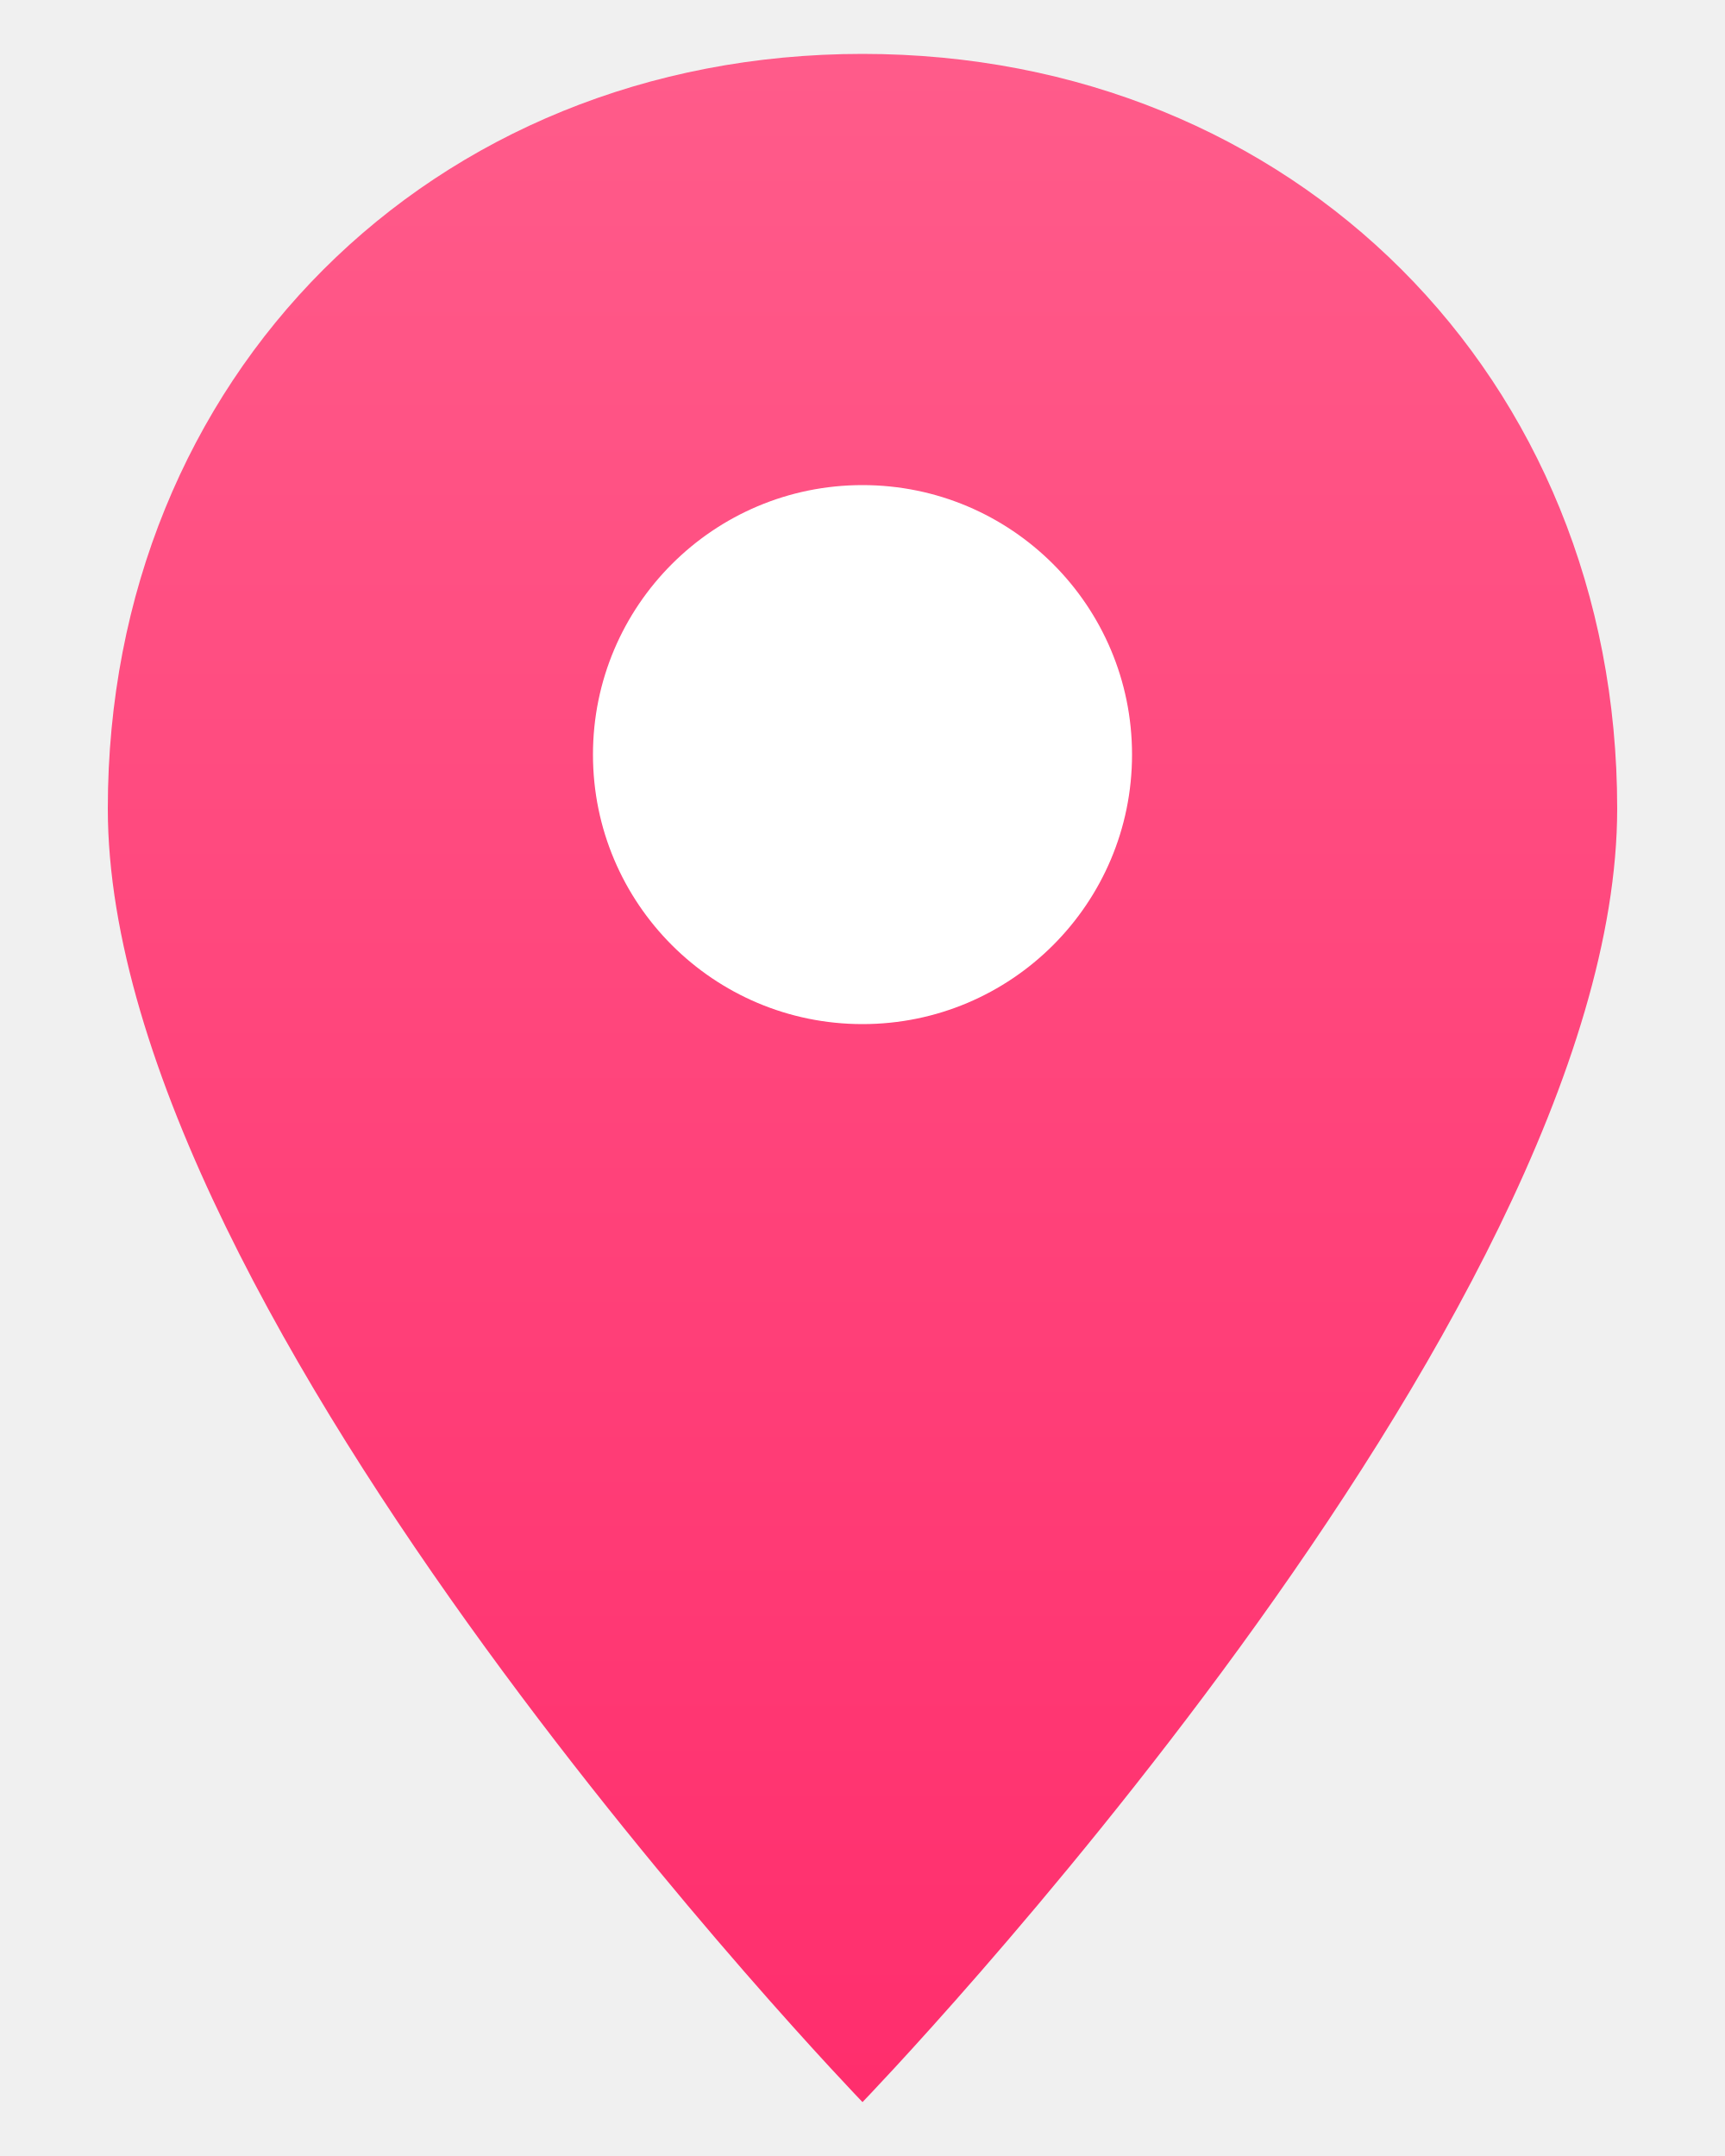
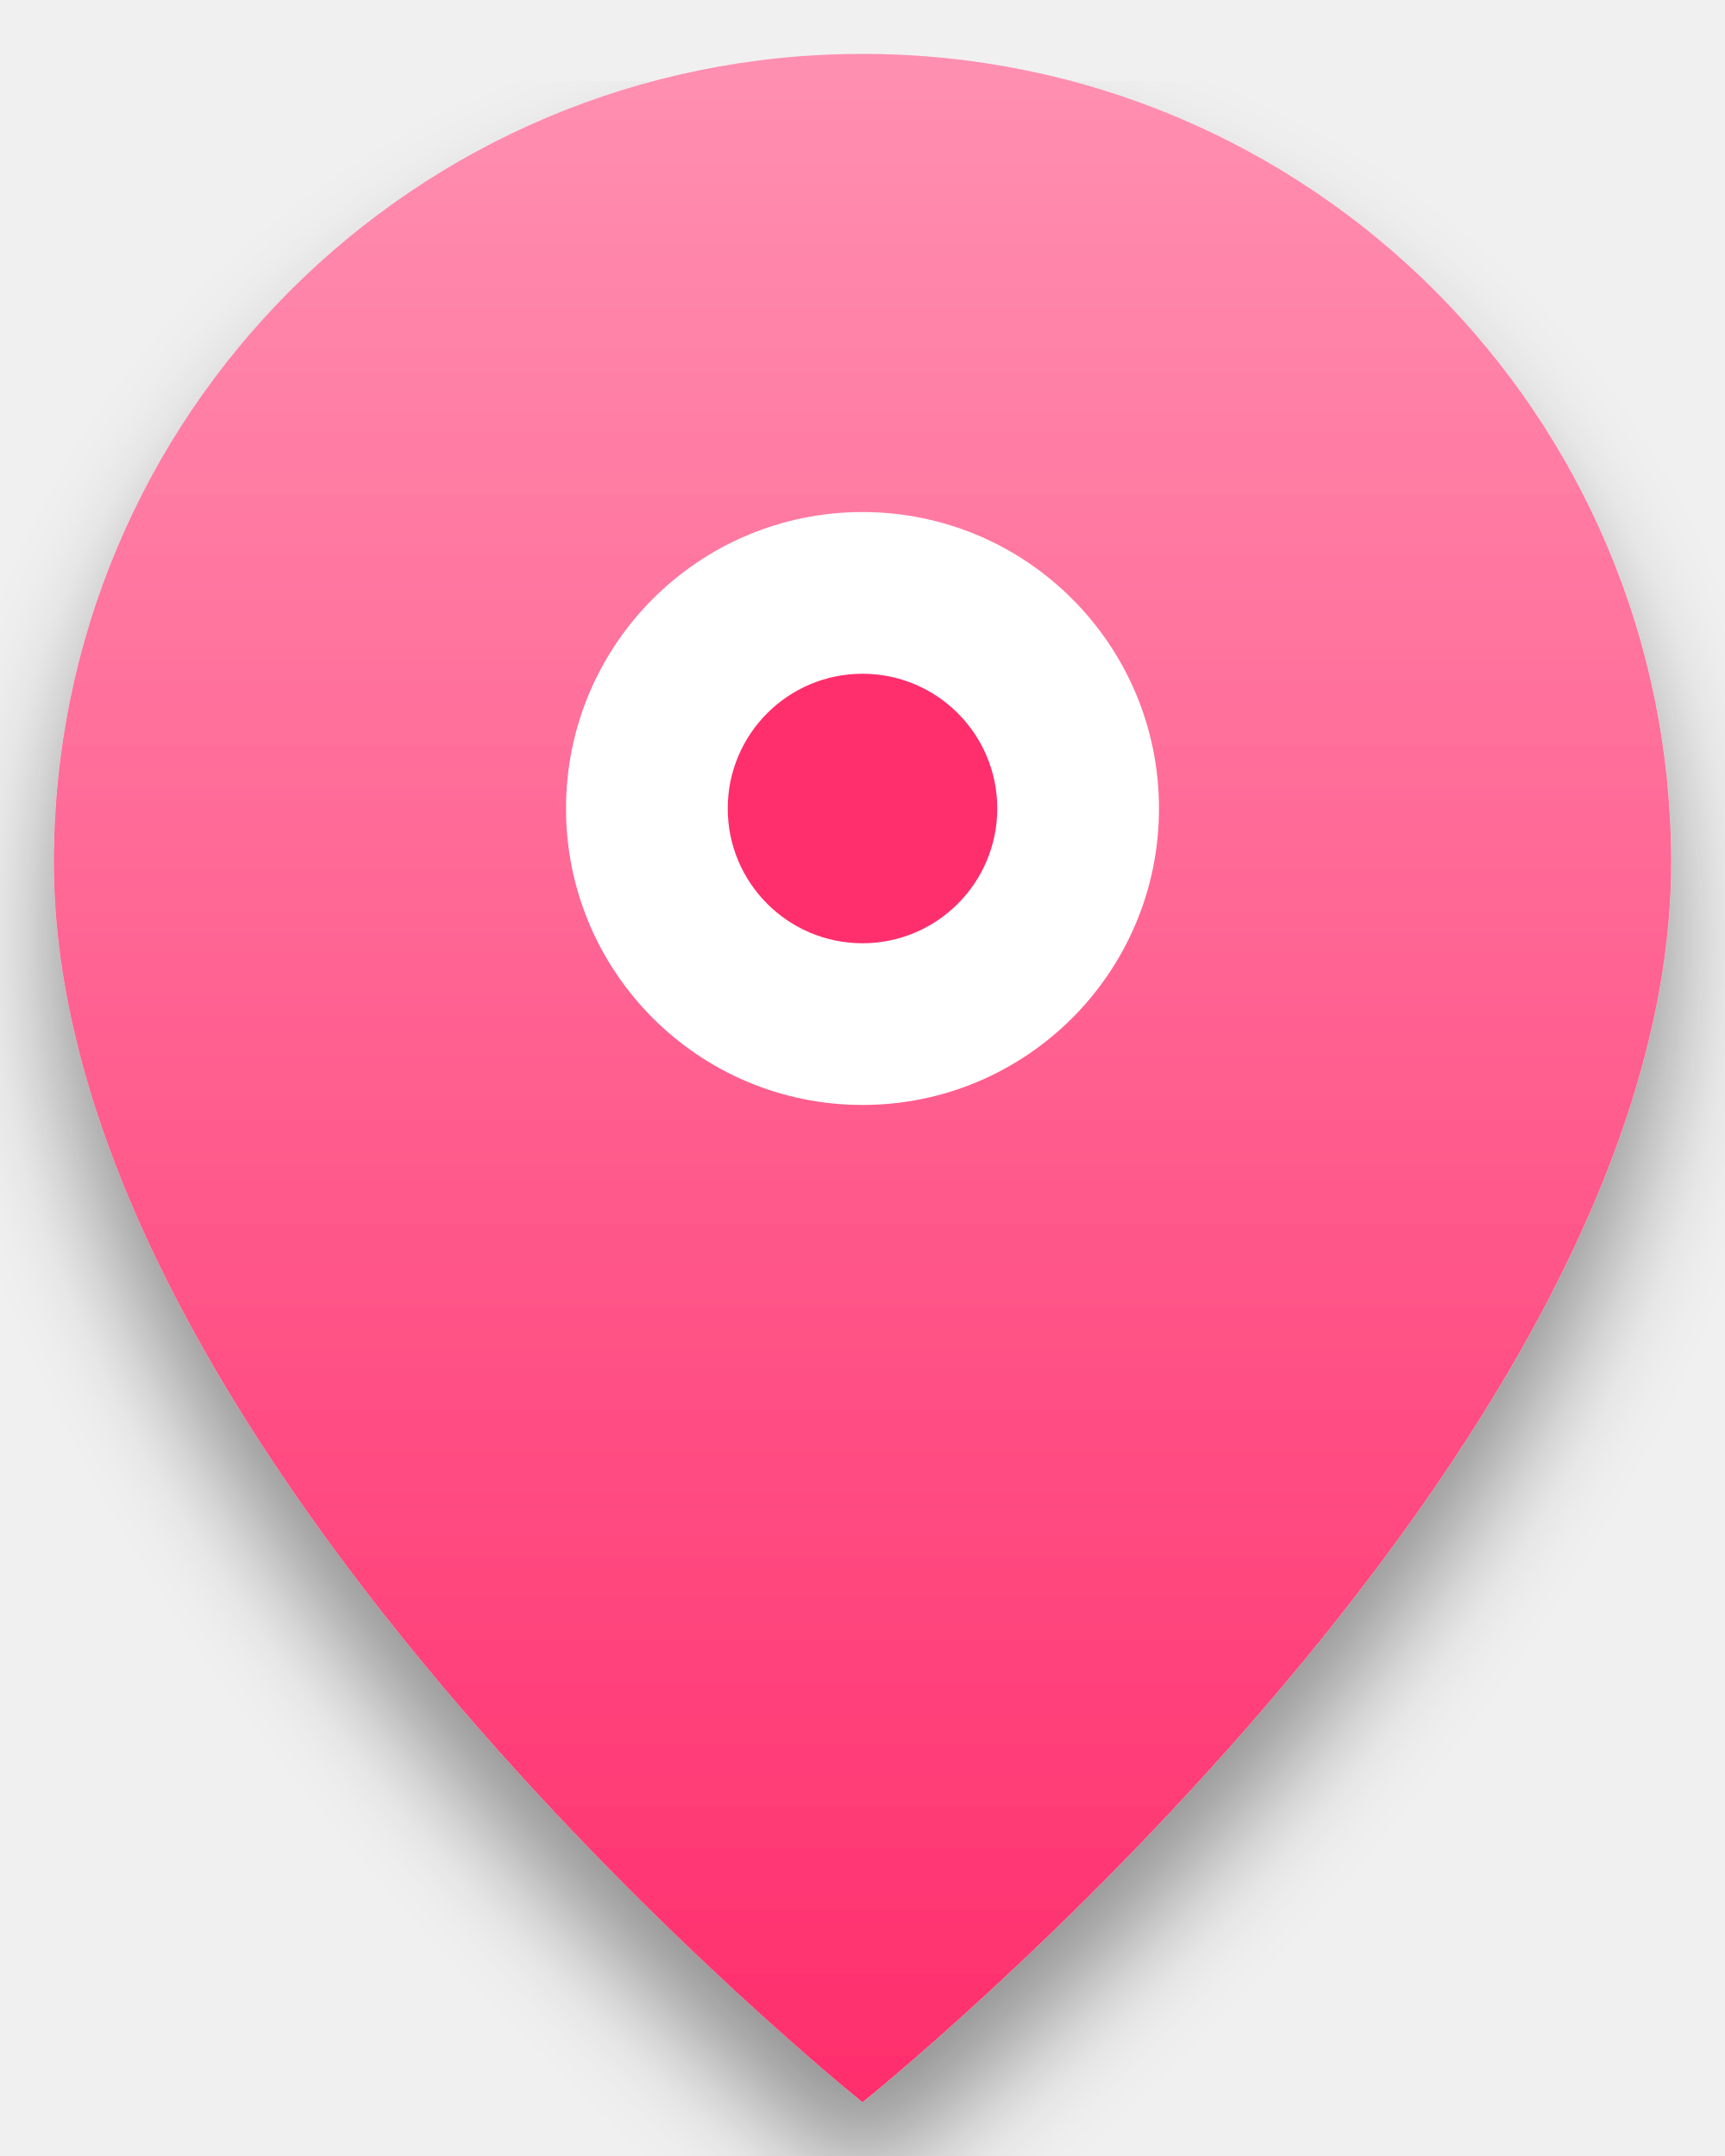
<svg xmlns="http://www.w3.org/2000/svg" viewBox="0 0 64 80">
  <defs>
-     <linearGradient id="p" x1="0" y1="0" x2="0" y2="1">
-       <stop offset="0" stop-color="#ff5b8a" />
+     <linearGradient id="g" x1="0" y1="0" x2="0" y2="1">
+       <stop offset="0" stop-color="#ff8fb1" />
      <stop offset="1" stop-color="#ff2e6d" />
    </linearGradient>
+     <filter id="s" x="-20%" y="-20%" width="140%" height="140%">
+       <feGaussianBlur in="SourceAlpha" stdDeviation="2" />
+       <feOffset dx="0" dy="3" result="o" />
+       <feComponentTransfer>
+         <feFuncA type="linear" slope="0.4" />
+       </feComponentTransfer>
+       <feMerge>
+         <feMergeNode />
+         <feMergeNode in="SourceGraphic" />
+       </feMerge>
+     </filter>
  </defs>
-   <path d="M32 2C16 2 4 14 4 30c0 19 28 48 28 48s28-29 28-48C60 14 48 2 32 2z" fill="url(#p)" />
-   <circle cx="32" cy="28" r="10" fill="#fff" />
+   <g filter="url(#s)">
+     <path fill="url(#g)" d="M32 2C15.4 2 2 15.4 2 32c0 22 30 46 30 46s30-24 30-46C62 15.4 48.6 2 32 2z" />
+     <circle cx="32" cy="30" r="11" fill="#fff" />
+     <circle cx="32" cy="30" r="5" fill="#ff2e6d" />
+   </g>
</svg>
